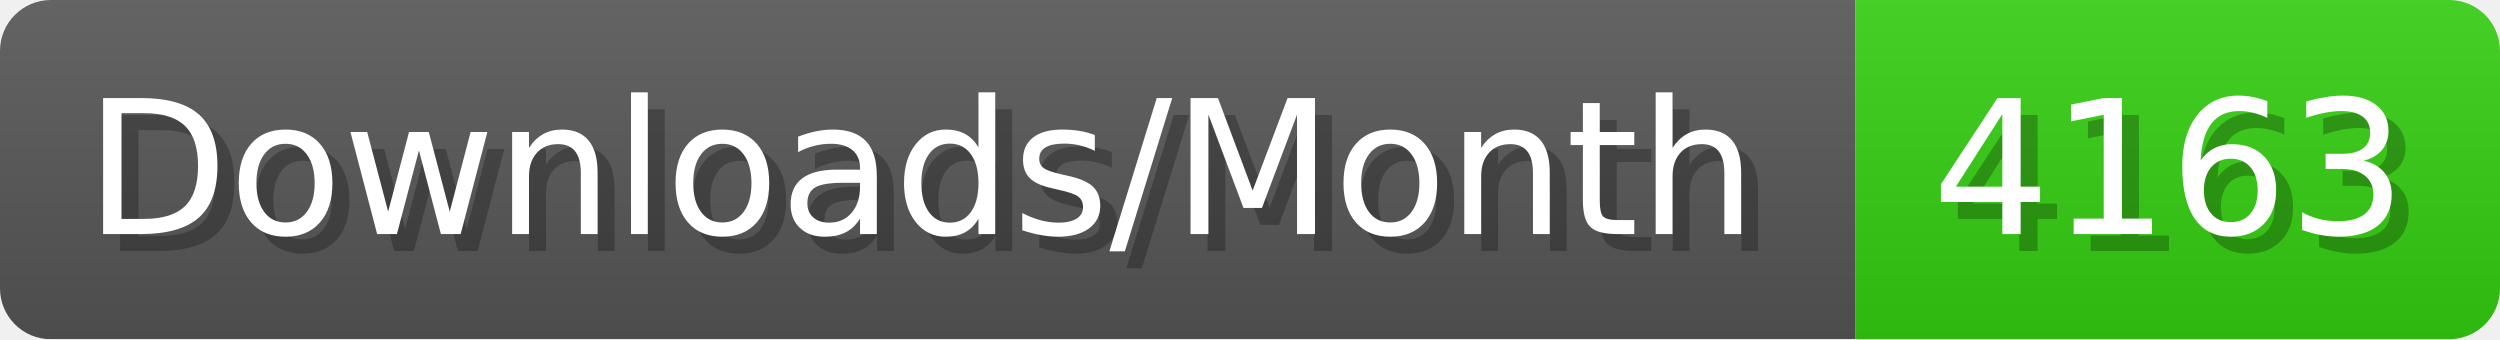
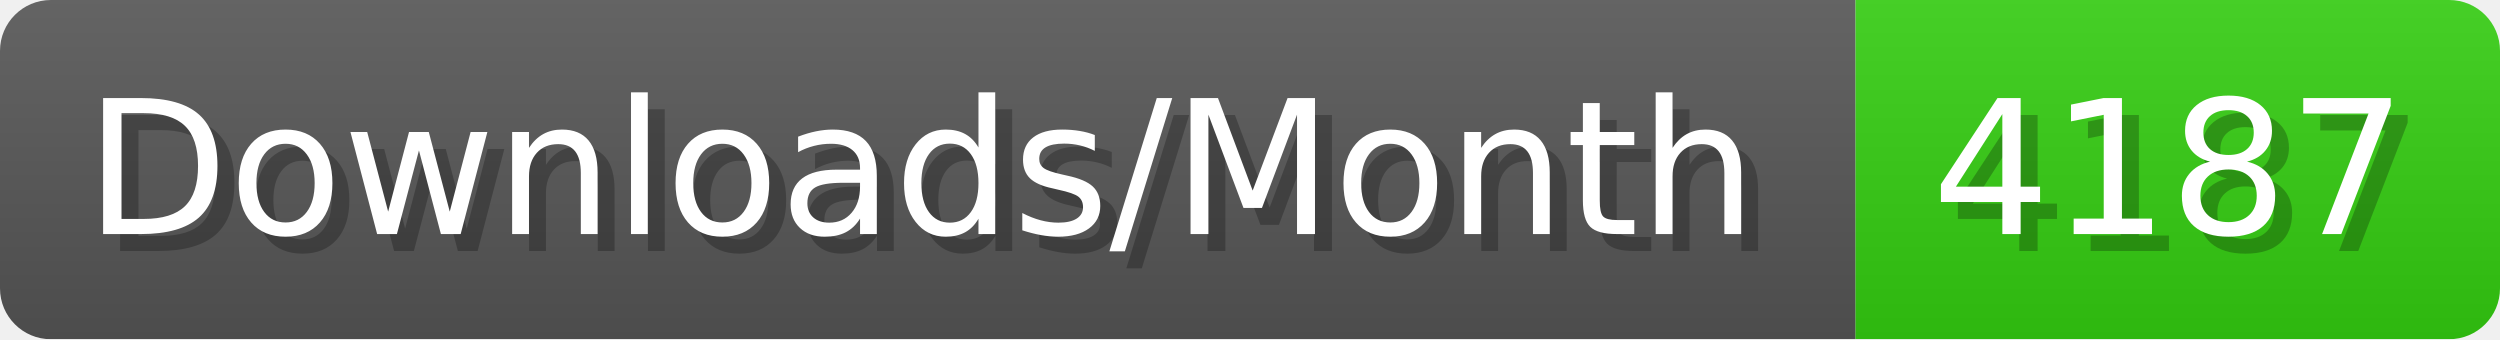
- <svg xmlns="http://www.w3.org/2000/svg" width="147.4" height="20" viewBox="0 0 1474 200" role="img" aria-label="Downloads/Month: 4163">
+ <svg xmlns="http://www.w3.org/2000/svg" width="147.4" height="20" viewBox="0 0 1474 200" role="img" aria-label="Downloads/Month: 4187">
  <linearGradient id="YlXUI" x2="0" y2="100%">
    <stop offset="0" stop-opacity=".1" stop-color="#EEE" />
    <stop offset="1" stop-opacity=".1" />
  </linearGradient>
  <mask id="JHhop">
    <rect width="1474" height="200" rx="30" fill="#FFF" />
  </mask>
  <g mask="url(#JHhop)">
    <rect width="1094" height="200" fill="#555" />
    <rect width="380" height="200" fill="#3C1" x="1094" />
    <rect width="1474" height="200" fill="url(#YlXUI)" />
  </g>
  <g aria-hidden="true" fill="#fff" text-anchor="start" font-family="Verdana,DejaVu Sans,sans-serif" font-size="110">
    <text x="60" y="148" textLength="994" fill="#000" opacity="0.25">Downloads/Month</text>
    <text x="50" y="138" textLength="994">Downloads/Month</text>
-     <text x="1149" y="148" textLength="280" fill="#000" opacity="0.25">4163</text>
-     <text x="1139" y="138" textLength="280">4163</text>
+     <text x="1149" y="148" textLength="280" fill="#000" opacity="0.25">4187</text>
+     <text x="1139" y="138" textLength="280">4187</text>
  </g>
</svg>
